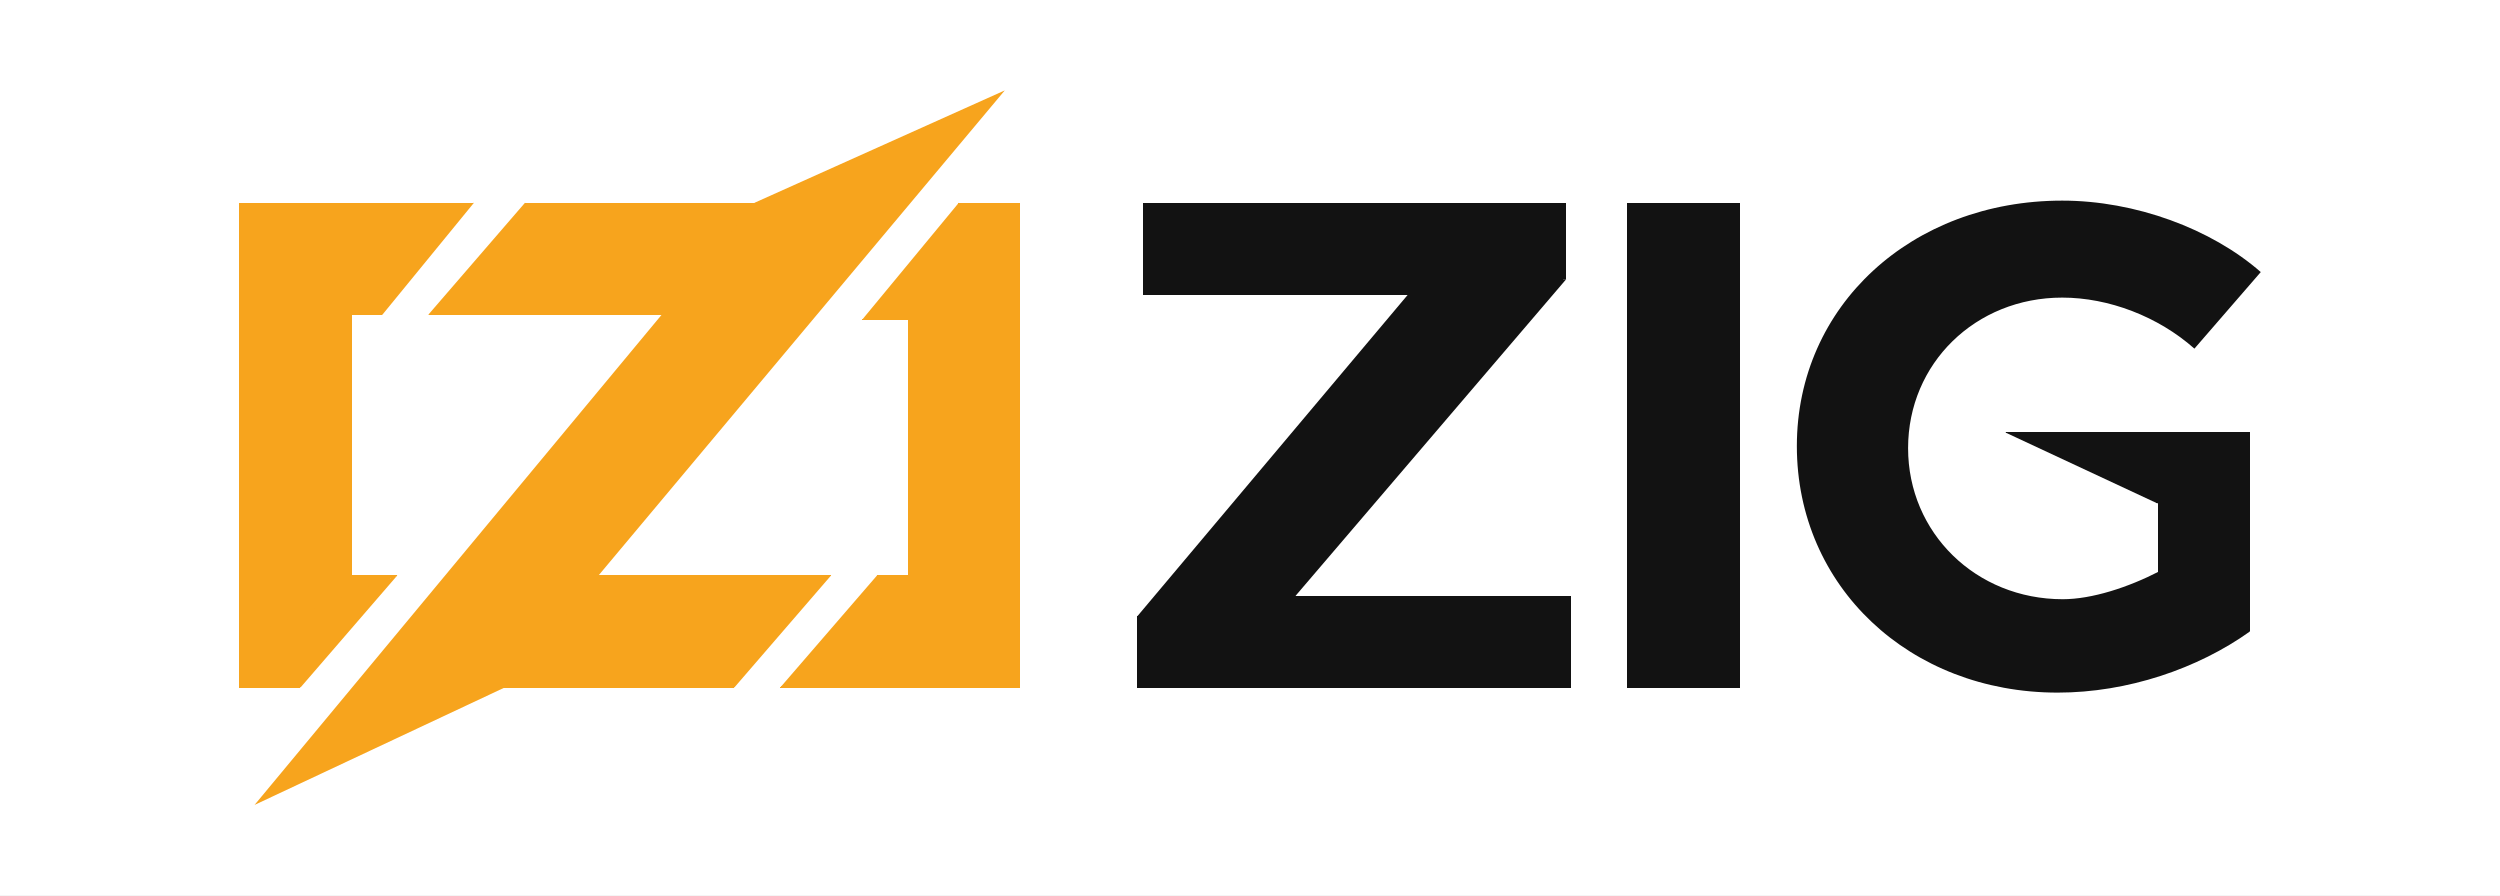
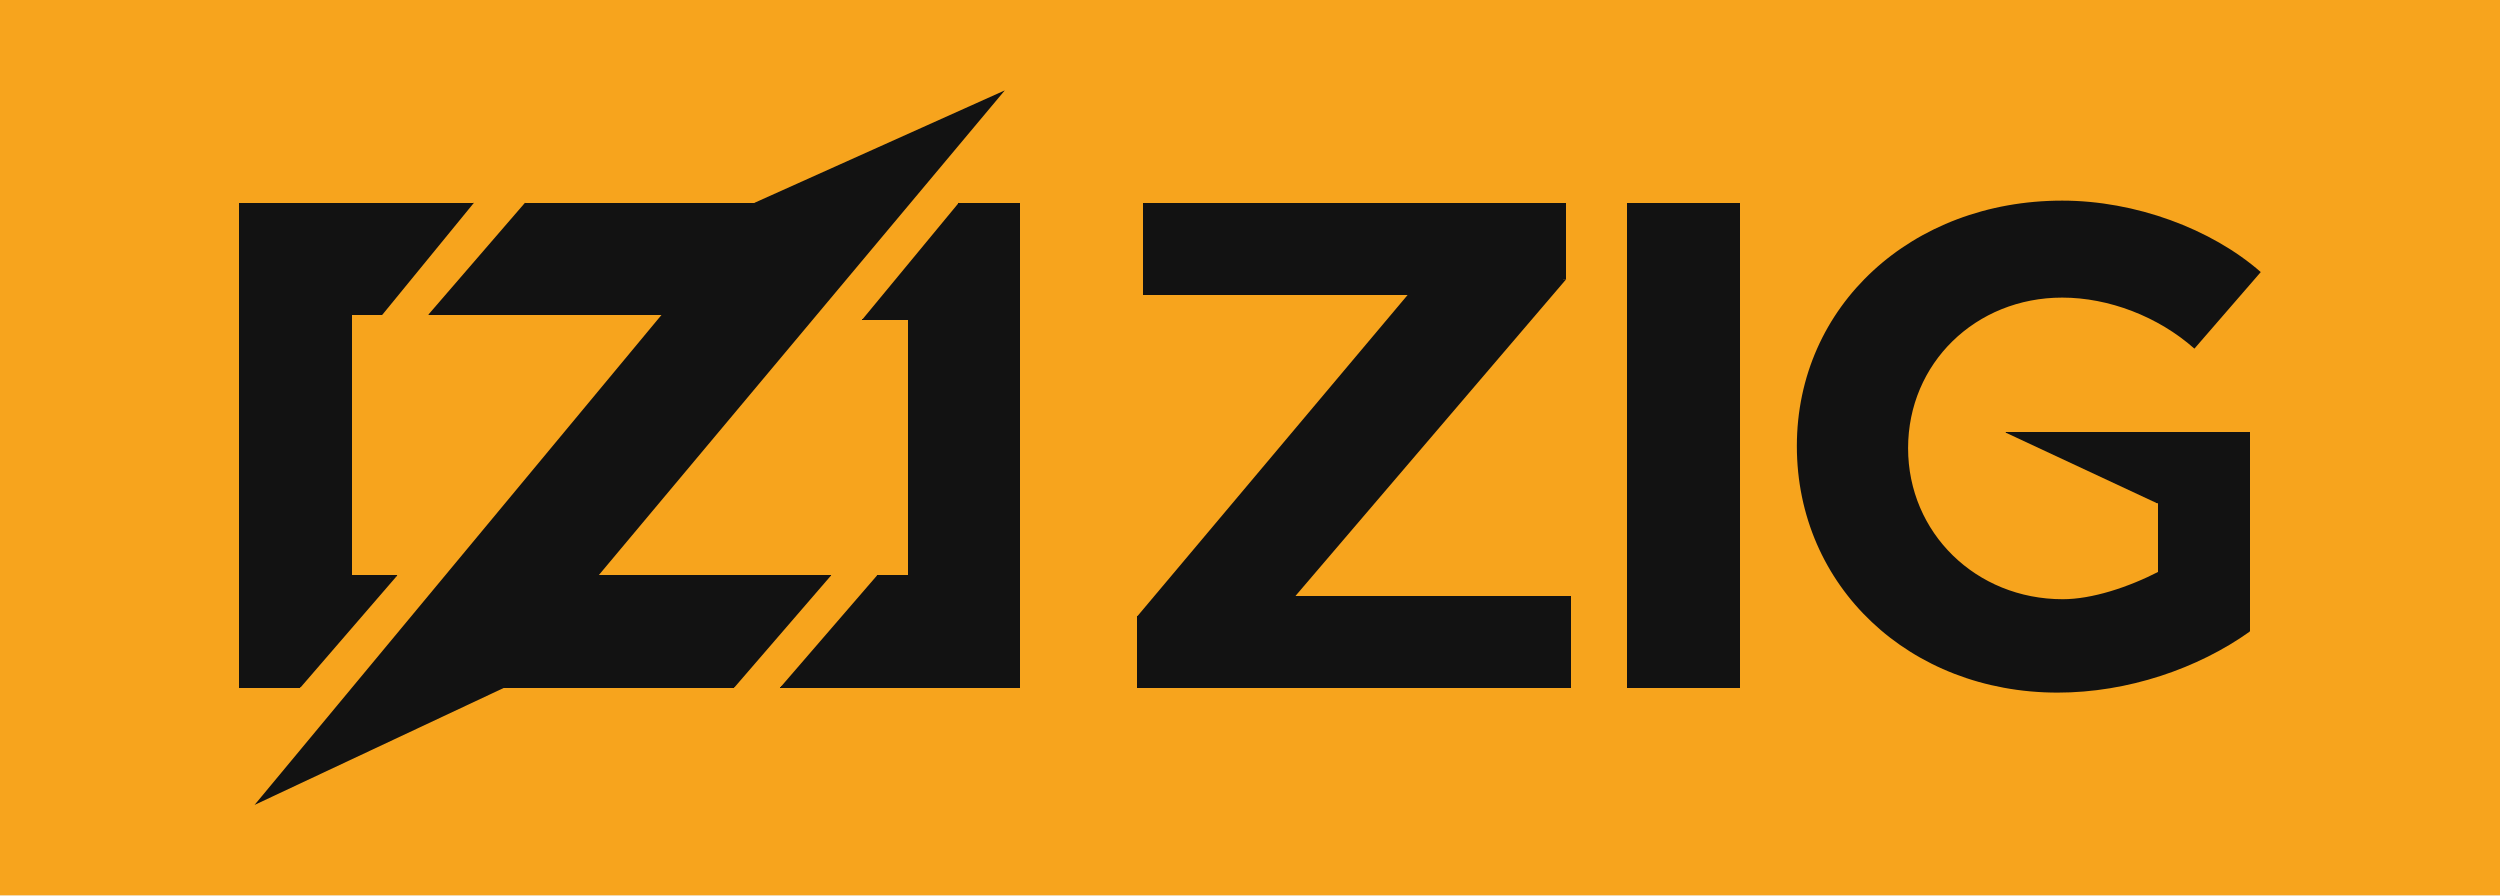
<svg xmlns="http://www.w3.org/2000/svg" viewBox="0 0 698.08 250">
-   <path d="M0 0h698.08v250H0z" style="fill:#fff" />
-   <path d="m132.36 56.6-25.65 31.35L93.88 68z" style="fill:#f7a41d" />
-   <path d="m132.36 56.6-18.53 15.67-7.12 15.68h-8.55v72.68h12.82l-15.67 7.12-11.41 24.23H66.8V56.6z" shape-rendering="crispEdges" style="fill:#f7a41d" />
-   <path d="M110.98 160.63 83.9 191.98 72.5 176.3zM146.61 56.6l8.55 19.95-35.63 11.4z" style="fill:#f7a41d" />
-   <path d="M146.61 56.6h78.38v31.35H119.53l27.08-17.1z" shape-rendering="crispEdges" style="fill:#f7a41d" />
-   <path d="m232.11 160.63-27.07 31.35-9.98-18.53z" style="fill:#f7a41d" />
-   <path d="m232.11 160.63-22.8 12.82-4.27 18.53h-78.38v-31.35z" shape-rendering="crispEdges" style="fill:#f7a41d" />
-   <path d="M280.57 25.24 140.91 191.98l-69.83 32.78L210.74 56.6zM267.74 56.6l-1.42 25.65-25.66 7.12z" style="fill:#f7a41d" />
-   <path d="M284.84 56.6v135.38h-66.98l19.95-17.1 7.13-14.25h8.55V89.37h-12.83l14.25-12.82 12.83-19.95z" shape-rendering="crispEdges" style="fill:#f7a41d" />
-   <path d="m244.94 160.63 7.12 21.37-34.2 9.98z" style="fill:#f7a41d" />
+   <path d="M0 0h698.08v250H0z" style="fill:#f7a41d" />
+   <path d="m132.36 56.6-25.65 31.35L93.88 68z" style="fill:#121212" />
+   <path d="m132.36 56.6-18.53 15.67-7.12 15.68h-8.55v72.68h12.82l-15.67 7.12-11.41 24.23H66.8V56.6z" shape-rendering="crispEdges" style="fill:#121212" />
+   <path d="M110.98 160.63 83.9 191.98 72.5 176.3zM146.61 56.6l8.55 19.95-35.63 11.4z" style="fill:#121212" />
+   <path d="M146.61 56.6h78.38v31.35H119.53l27.08-17.1z" shape-rendering="crispEdges" style="fill:#121212" />
+   <path d="m232.11 160.63-27.07 31.35-9.98-18.53z" style="fill:#121212" />
+   <path d="m232.11 160.63-22.8 12.82-4.27 18.53h-78.38v-31.35z" shape-rendering="crispEdges" style="fill:#121212" />
+   <path d="M280.57 25.24 140.91 191.98l-69.83 32.78L210.74 56.6zM267.74 56.6l-1.42 25.65-25.66 7.12z" style="fill:#121212" />
+   <path d="M284.84 56.6v135.38h-66.98l19.95-17.1 7.13-14.25h8.55V89.37h-12.83l14.25-12.82 12.83-19.95z" shape-rendering="crispEdges" style="fill:#121212" />
+   <path d="m244.94 160.63 7.12 21.37-34.2 9.98z" style="fill:#121212" />
  <path d="M437.33 56.6v21.37l-44.18 4.28h-74.11V56.6z" shape-rendering="crispEdges" style="fill:#121212" />
  <path d="m437.33 77.97-75.53 88.36v5.7h-44.18l75.53-89.78v-4.28z" style="fill:#121212" />
  <path d="M438.75 166.33v25.65H317.62v-19.95l42.75-5.7zM454.43 56.6h31.35v135.38h-31.35zM628.29 120.72v55.58h-25.65v-35.62L579.83 125l-19.95-4.28z" shape-rendering="crispEdges" style="fill:#121212" />
  <path d="m579.83 122.15 22.81 18.53-42.76-19.96z" style="fill:#121212" />
  <path d="M628.29 176.3c-14.54 10.4-34.2 17.1-53.73 17.1-41.33 0-72.82-29.64-72.82-68.83s32.06-68.55 74.1-68.55c20.38 0 41.61 7.84 55.44 19.95l-18.53 21.38c-10.12-8.98-23.94-14.25-36.91-14.25-24.23 0-43.04 18.38-43.04 42.04s18.95 42.18 43.18 42.18c8.12 0 18.24-3.28 27.08-7.84l25.22 16.82Z" style="fill:#121212" />
</svg>
